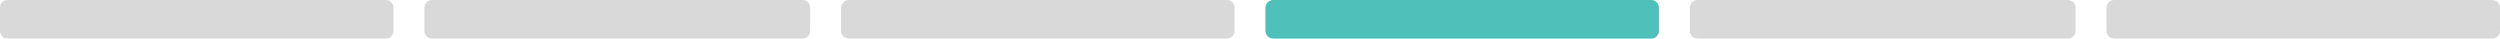
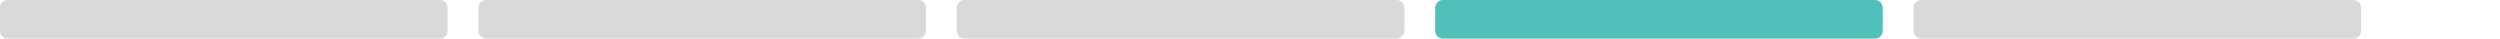
- <svg xmlns="http://www.w3.org/2000/svg" width="324" height="5" viewBox="0 0 324 5" fill="none">
-   <rect width="51" height="5" rx="1" fill="#D9D9D9" />
-   <rect x="55" width="50" height="5" rx="1" fill="#D9D9D9" />
-   <rect x="109" width="51" height="5" rx="1" fill="#D9D9D9" />
-   <rect x="164" width="51" height="5" rx="1" fill="#50C1BA" />
-   <rect x="219" width="50" height="5" rx="1" fill="#D9D9D9" />
-   <rect x="273" width="51" height="5" rx="1" fill="#D9D9D9" />
+ <svg xmlns="http://www.w3.org/2000/svg" width="90%" height="5" viewBox="0 0 324 5" fill="none" style="display: block; margin: 0 auto;">
+   <rect width="58" height="5" rx="1" fill="#D9D9D9" />
+   <rect x="62" width="58" height="5" rx="1" fill="#D9D9D9" />
+   <rect x="124" width="58" height="5" rx="1" fill="#D9D9D9" />
+   <rect x="186" width="58" height="5" rx="1" fill="#50C1BA" />
+   <rect x="248" width="58" height="5" rx="1" fill="#D9D9D9" />
</svg>
